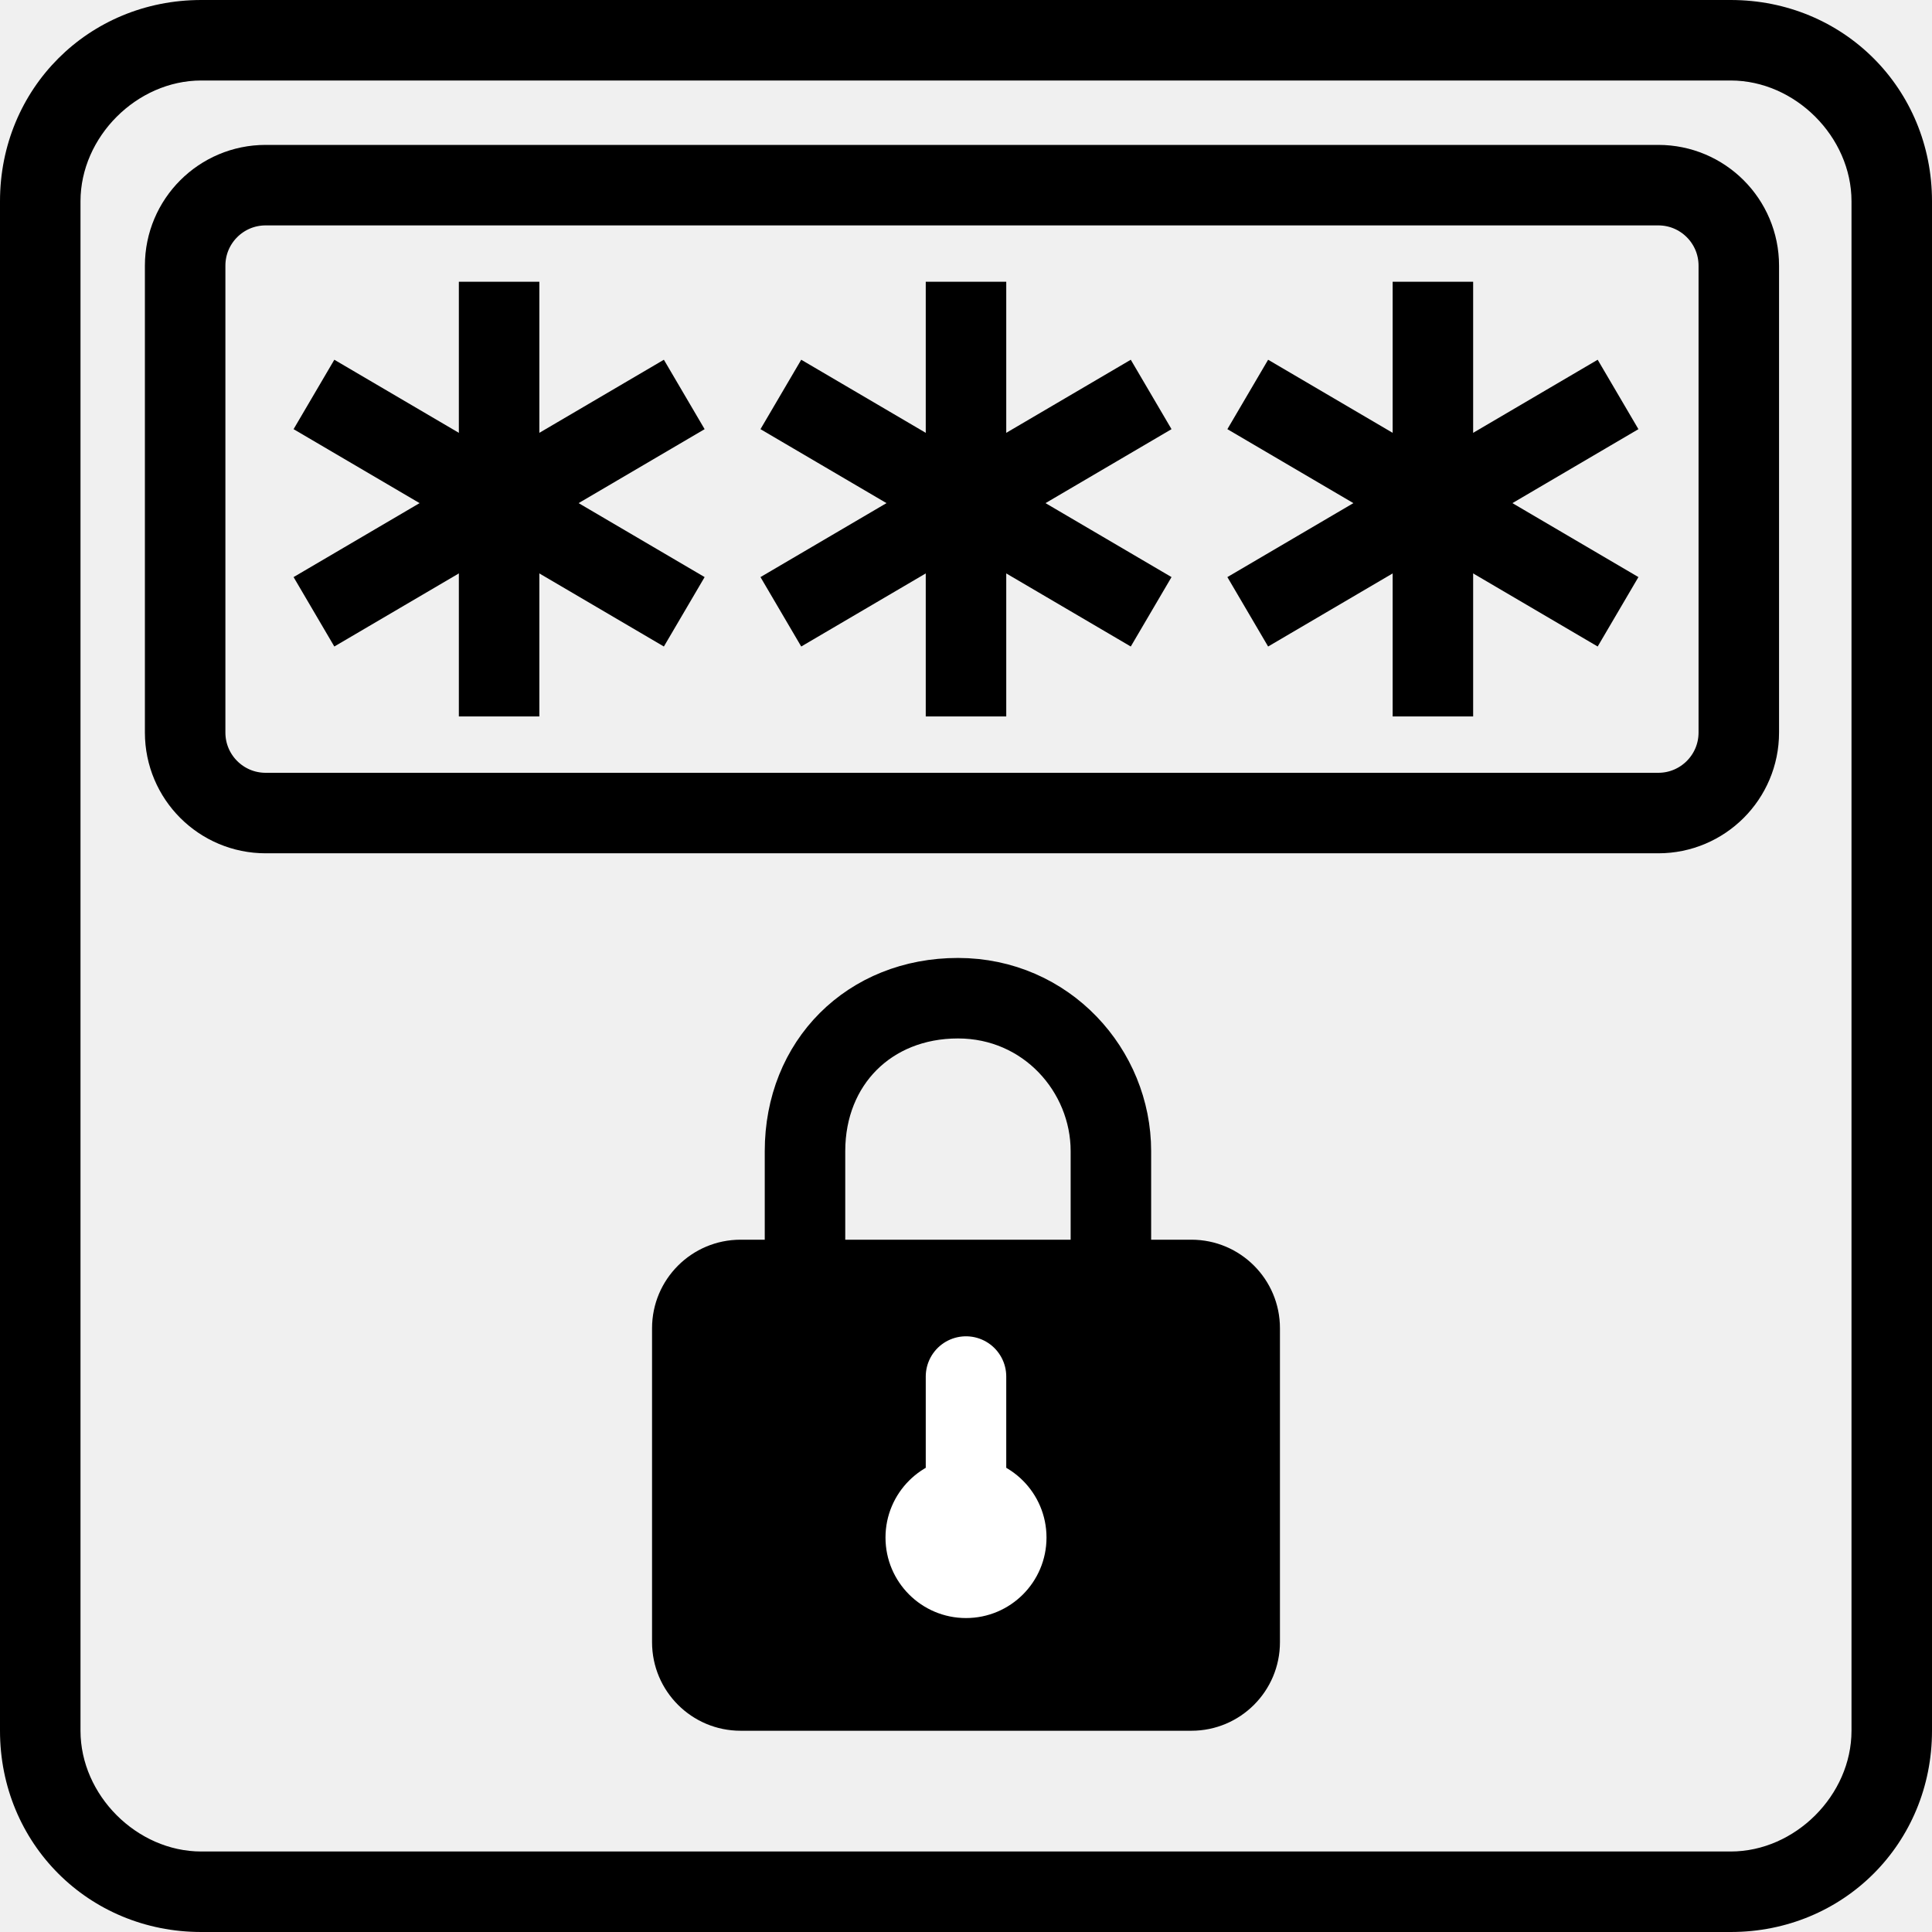
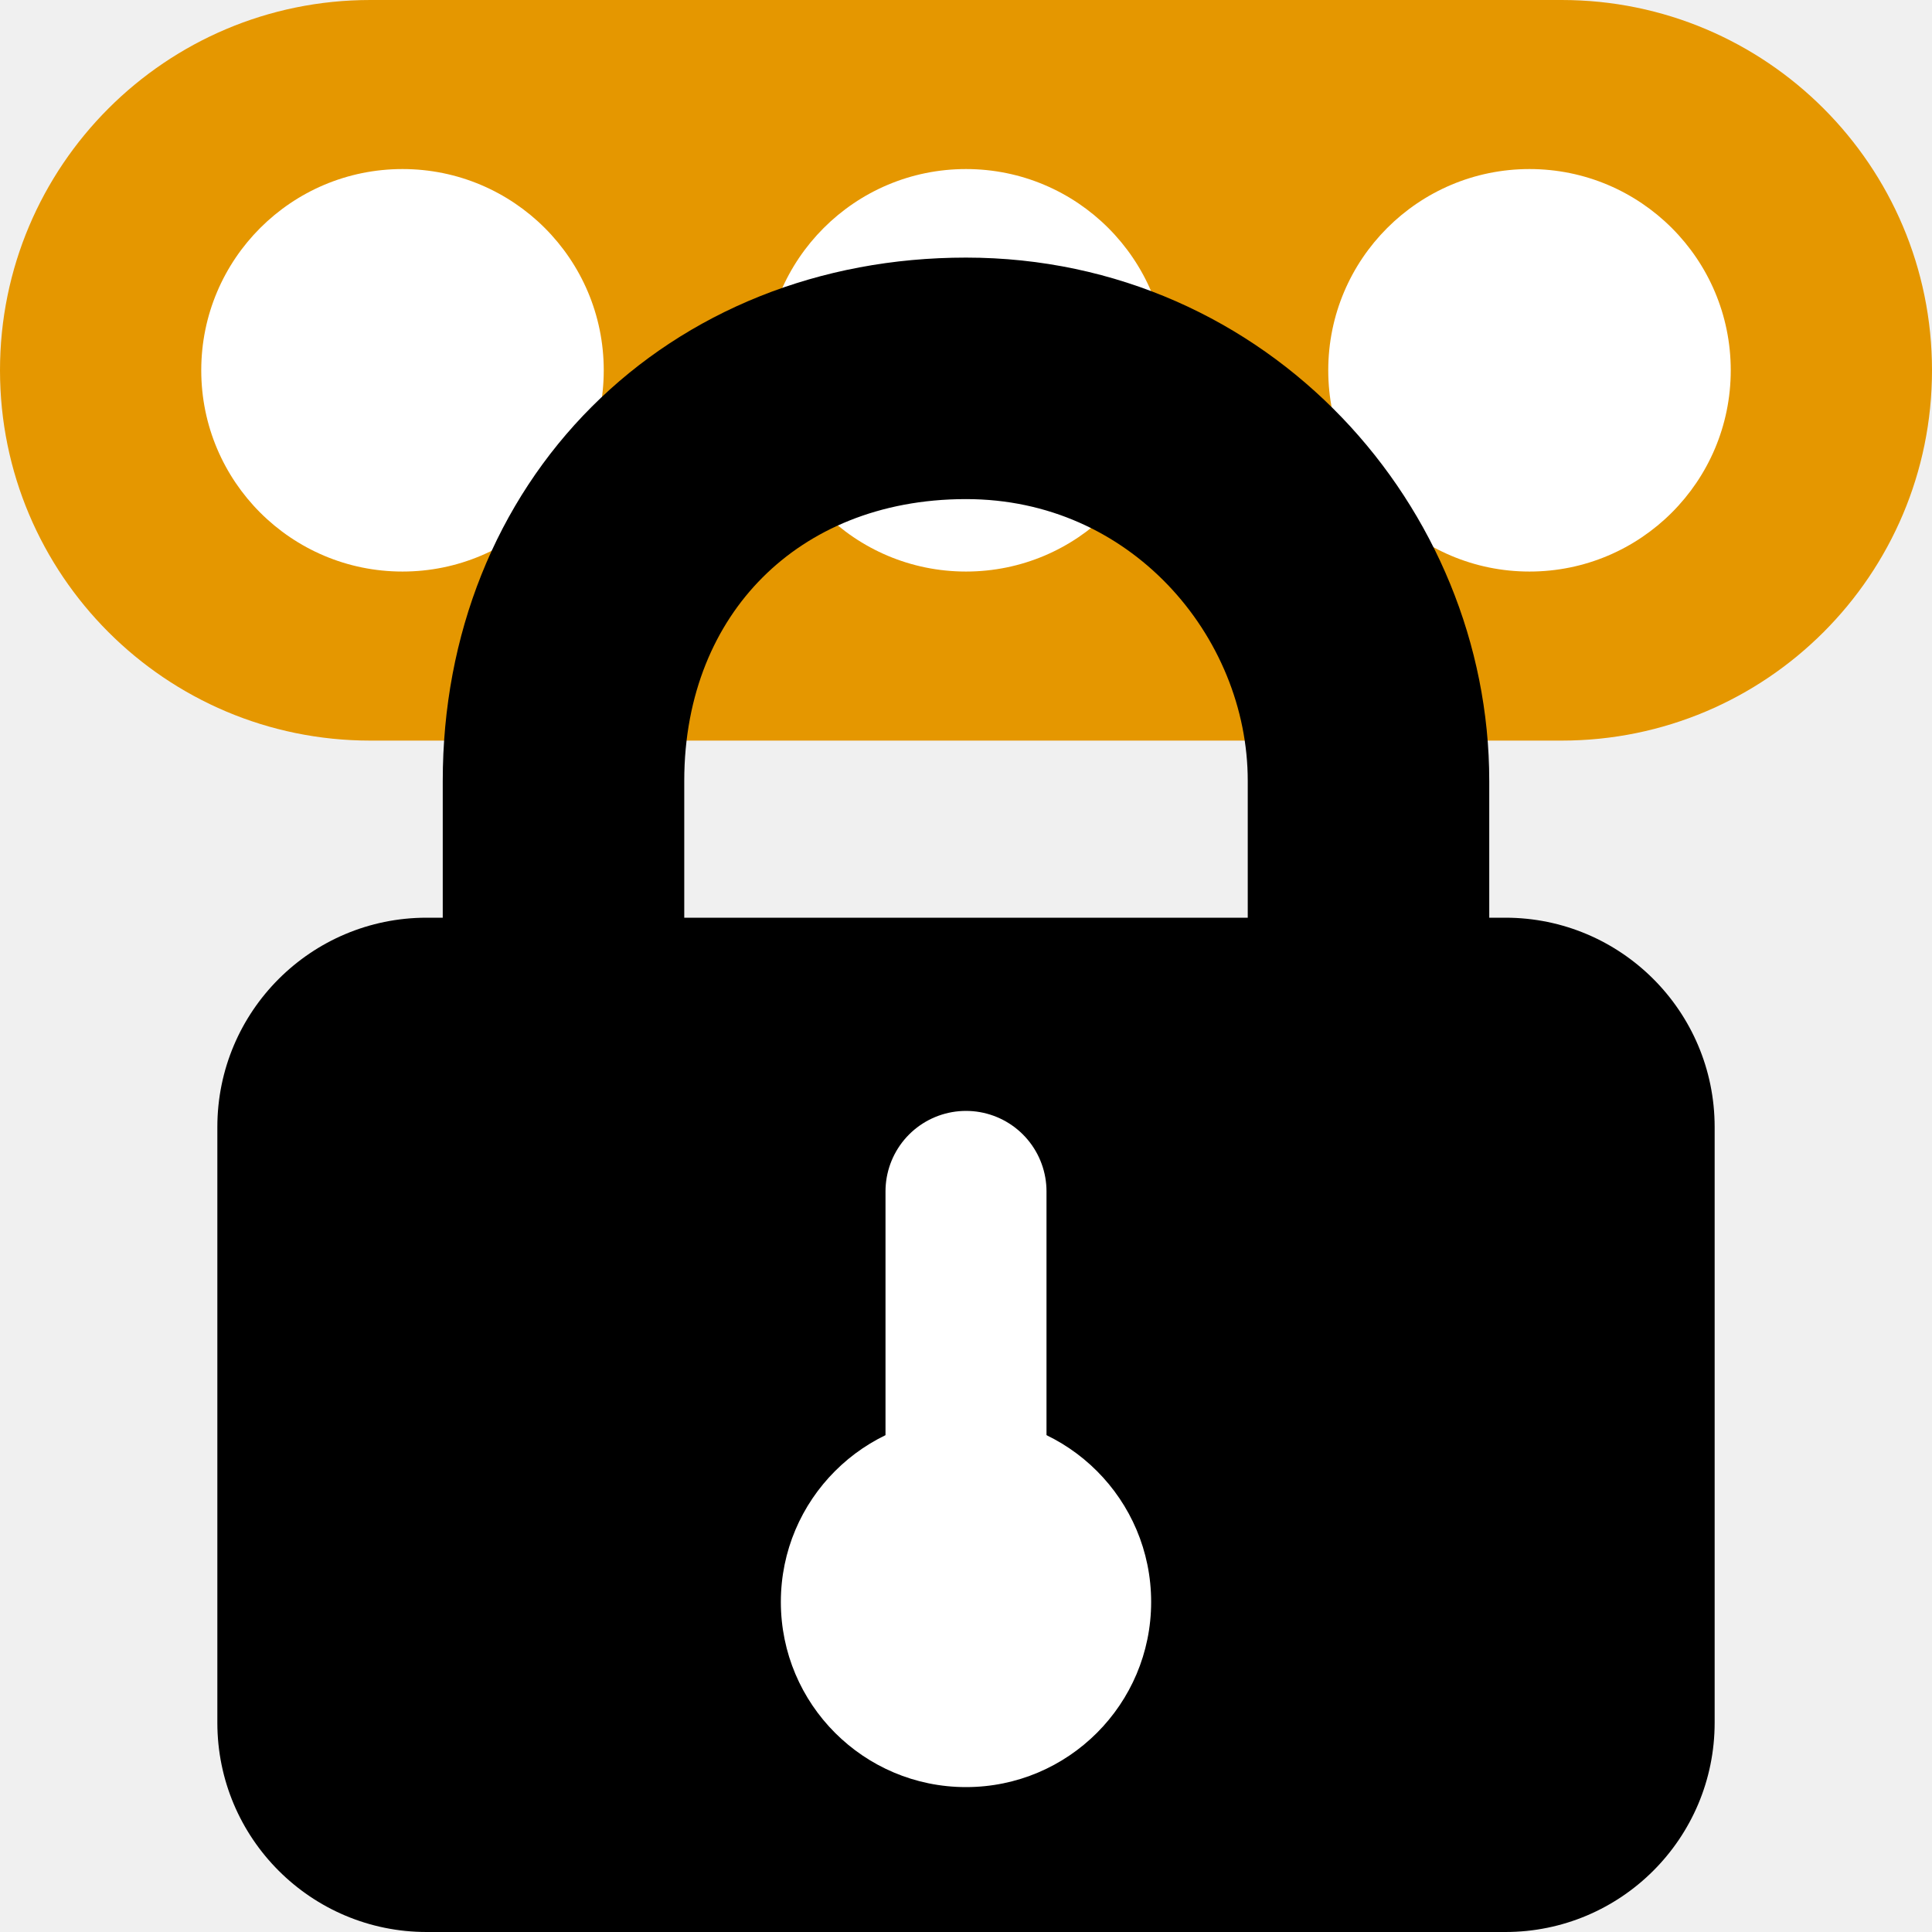
<svg xmlns="http://www.w3.org/2000/svg" width="24" height="24" version="1.1" viewBox="0 0 24 24">
  <defs>
    <style>
      .cls-1 {
-         stroke: #000;
-       }
- 
-       .cls-1, .cls-2 {
-         fill: none;
-         stroke-miterlimit: 10;
-       }
- 
-       .cls-3 {
        fill: #fff;
      }

      .cls-2 {
        stroke: #fff;
        stroke-linecap: round;
+         stroke-width: 2px;
+       }
+ 
+       .cls-2, .cls-3 {
+         fill: none;
+         stroke-miterlimit: 10;
      }

      .cls-4 {
+         fill: #e59700;
+       }
+ 
+       .cls-5 {
        display: none;
+       }
+ 
+       .cls-3 {
+         stroke: #000;
+         stroke-width: 3px;
      }
    </style>
  </defs>
  <g>
    <g id="Layer_1">
      <g id="Layer_1-2" data-name="Layer_1">
-         <path class="cls-4" d="M19.7,1c1.8,0,3.2,1.5,3.2,3.2v15.5c0,1.8-1.5,3.2-3.2,3.2H4.2c-1.8,0-3.2-1.5-3.2-3.2V4.2C1,2.4,2.5,1,4.2,1h15.5M19.7,0H4.2C1.9,0,0,1.9,0,4.2v15.5c0,2.4,1.9,4.2,4.2,4.2h15.5c2.4,0,4.2-1.9,4.2-4.2V4.2c0-2.4-1.9-4.2-4.3-4.2h0Z" />
-         <rect class="cls-1" x="2.3" y="2.3" width="19.3" height="7.8" rx="1" ry="1" />
-         <g>
+         <g id="Layer_1-2">
+           <path class="cls-5" d="M19.8,2.2c1.8,0,3.2,1.5,3.2,3.2v15.5c0,1.8-1.5,3.2-3.2,3.2H4.2c-1.8,0-3.2-1.5-3.2-3.2V5.4c0-1.8,1.5-3.2,3.2-3.2h15.5M19.8,1.2H4.2C1.9,1.2,0,3.1,0,5.4v15.5c0,2.4,1.9,4.2,4.2,4.2h15.5c2.4,0,4.2-1.9,4.2-4.2V5.4c0-2.4-1.9-4.2-4.3-4.2h0Z" />
          <g>
-             <line class="cls-1" x1="12" y1="3.5" x2="12" y2="8.9" />
-             <line class="cls-1" x1="14.3" y1="4.9" x2="9.7" y2="7.6" />
-             <line class="cls-1" x1="9.7" y1="4.9" x2="14.3" y2="7.6" />
-           </g>
-           <g>
-             <line class="cls-1" x1="17.8" y1="3.5" x2="17.8" y2="8.9" />
-             <line class="cls-1" x1="20.1" y1="4.9" x2="15.5" y2="7.6" />
-             <line class="cls-1" x1="15.5" y1="4.9" x2="20.1" y2="7.6" />
-           </g>
-           <g>
-             <line class="cls-1" x1="6.2" y1="3.5" x2="6.2" y2="8.9" />
-             <line class="cls-1" x1="8.5" y1="4.9" x2="3.9" y2="7.6" />
-             <line class="cls-1" x1="3.9" y1="4.9" x2="8.5" y2="7.6" />
+             <rect class="cls-4" x="0" y="0" width="24" height="9.2" rx="4.6" ry="4.6" />
+             <g>
+               <circle class="cls-1" cx="5" cy="4.6" r="2.5" />
+               <circle class="cls-1" cx="19" cy="4.6" r="2.5" />
+               <circle class="cls-1" cx="12" cy="4.6" r="2.5" />
+             </g>
+             <g>
+               <rect x="2.7" y="11.4" width="18.6" height="12.6" rx="2.6" ry="2.6" />
+               <path class="cls-3" d="M17,13.6v-3.9c0-2.6-2.1-5-5-5s-5,2.1-5,5v3.9" />
+               <circle class="cls-1" cx="12" cy="19.9" r="2.3" />
+               <line class="cls-2" x1="12" y1="19.5" x2="12" y2="14.8" />
+             </g>
          </g>
        </g>
-         <g>
-           <rect x="8.1" y="15.4" width="7.8" height="6.1" rx="1.1" ry="1.1" />
-           <path class="cls-1" d="M13.8,15.8v-1.5c0-1-.8-1.9-1.9-1.9s-1.9.8-1.9,1.9v1.5" />
-           <circle class="cls-3" cx="12" cy="19.1" r="1" />
-           <line class="cls-2" x1="12" y1="19.1" x2="12" y2="17.1" />
-         </g>
      </g>
-       <path d="M21.5,1c.8,0,1.5.7,1.5,1.5v19c0,.8-.7,1.5-1.5,1.5H2.5c-.8,0-1.5-.7-1.5-1.5V2.5c0-.8.7-1.5,1.5-1.5h19M21.5,0H2.5C1.1,0,0,1.1,0,2.5v19c0,1.4,1.1,2.5,2.5,2.5h19c1.4,0,2.5-1.1,2.5-2.5V2.5c0-1.4-1.1-2.5-2.5-2.5h0Z" />
    </g>
  </g>
</svg>
